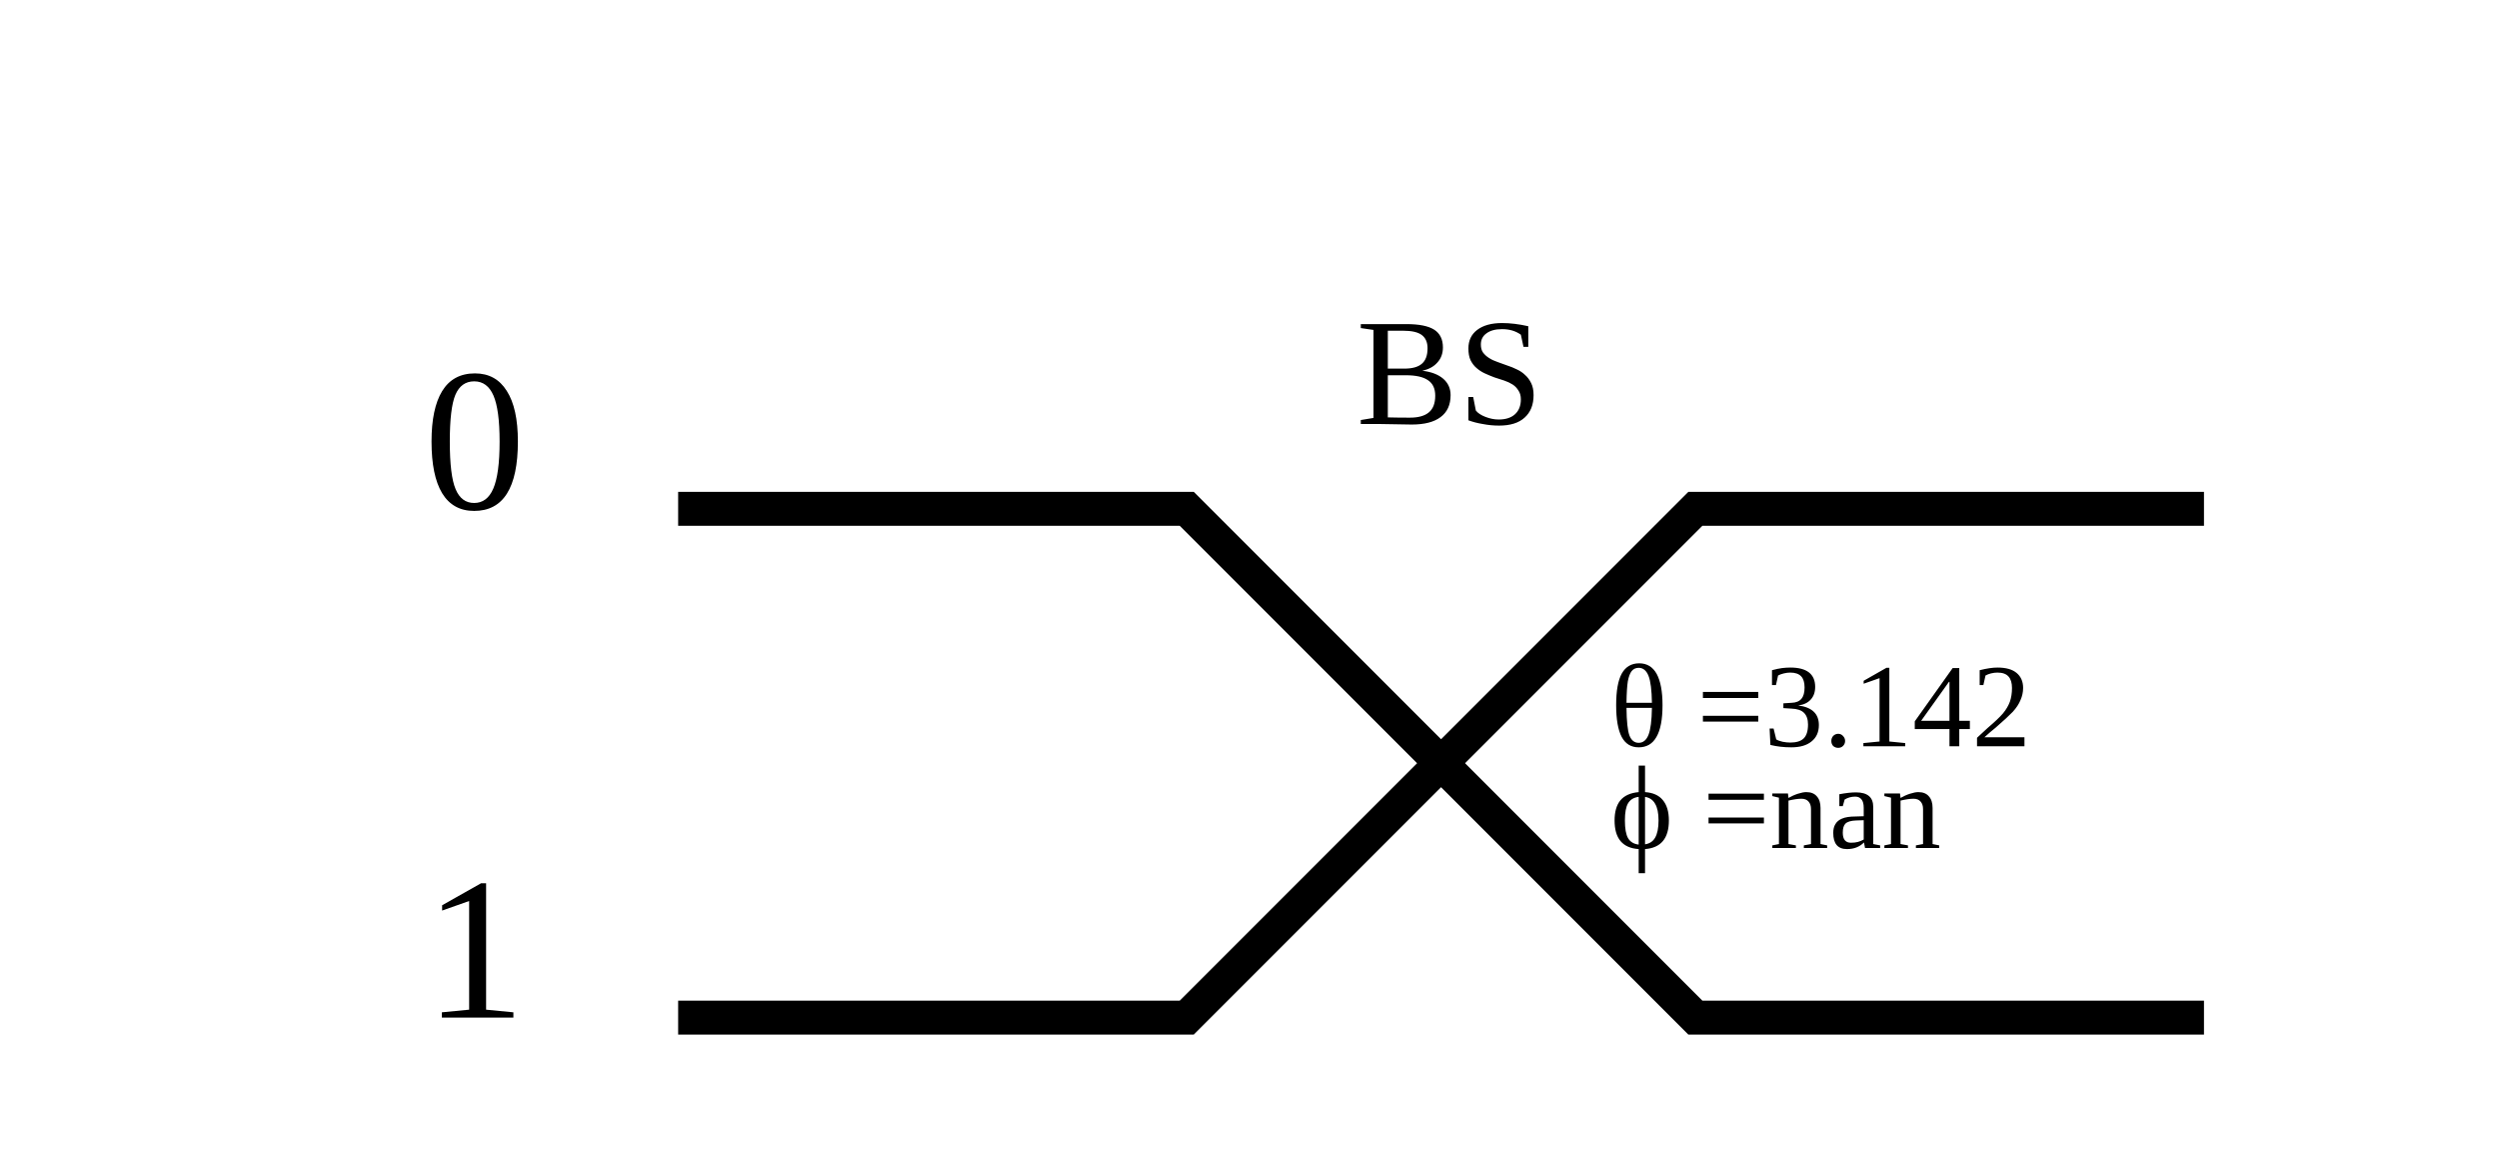
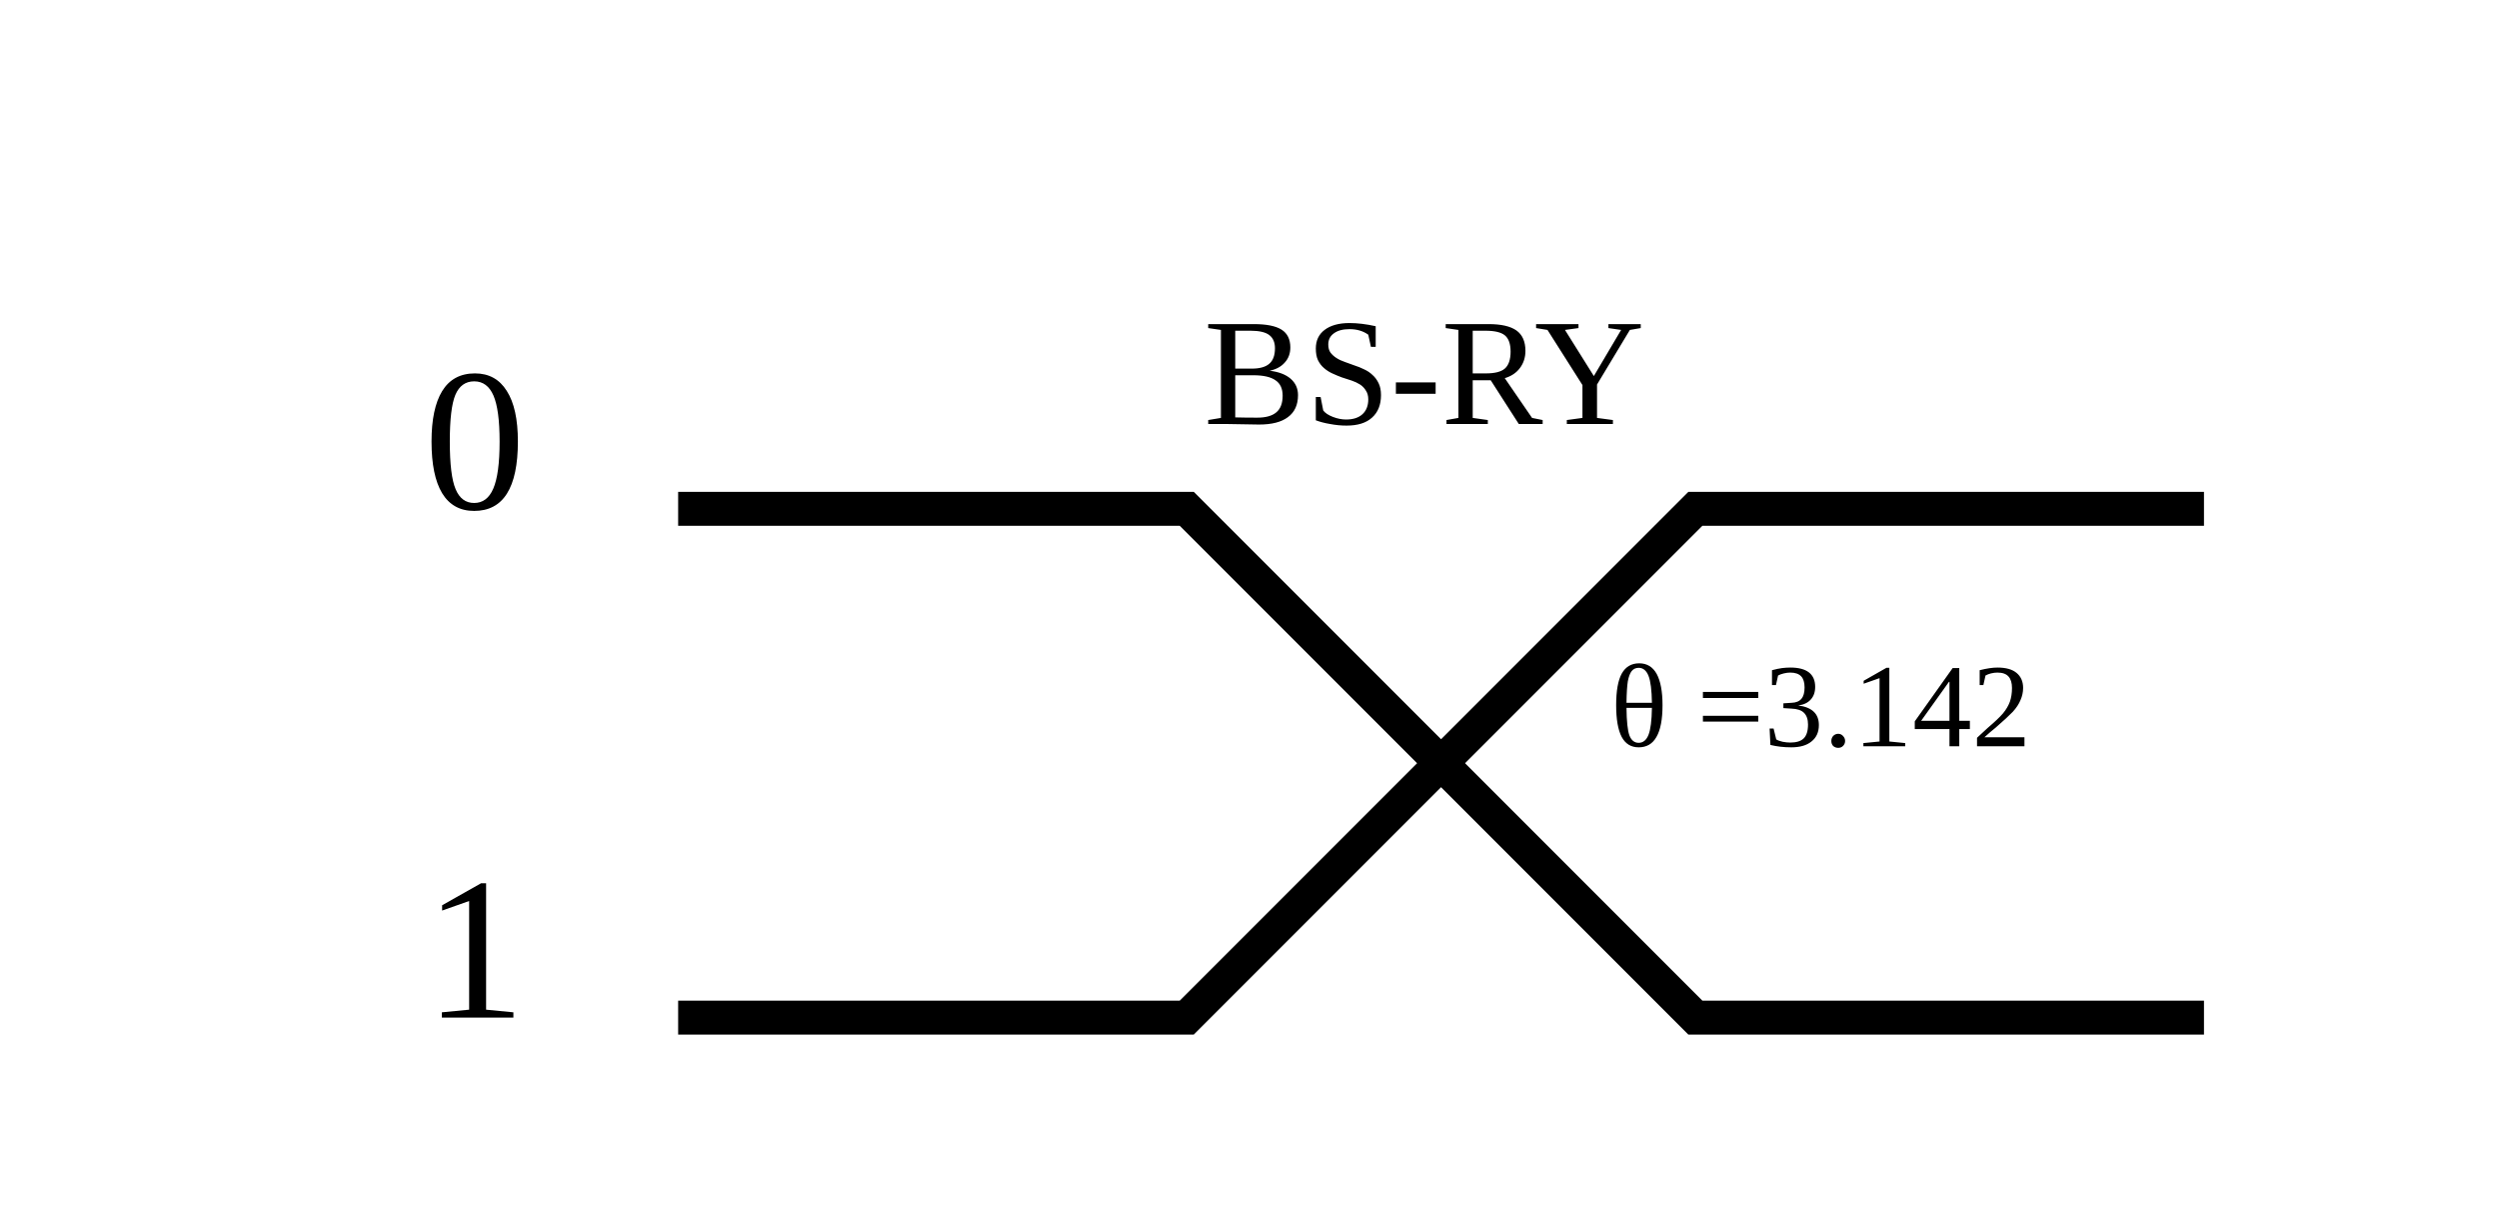
- <svg xmlns="http://www.w3.org/2000/svg" baseProfile="full" height="1.818cm" version="1.1" width="3.9cm">
+ <svg xmlns="http://www.w3.org/2000/svg" baseProfile="full" height="1.909cm" version="1.1" width="3.9cm">
  <defs />
  <polyline fill="none" points="40,30 70,30 100,60 130,60" stroke="black" stroke-width="2" />
  <polyline fill="none" points="40,60 70,60 100,30 130,30" stroke="black" stroke-width="2" />
-   <text font-size="9" x="80" y="25">BS</text>
+   <text font-size="9" x="71" y="25">BS-RY</text>
  <text font-size="7" x="95" y="44">θ =3.142</text>
-   <text font-size="7" x="95" y="50">ϕ =nan</text>
  <text font-size="12" x="25" y="30">0</text>
  <text font-size="12" x="25" y="60">1</text>
</svg>
